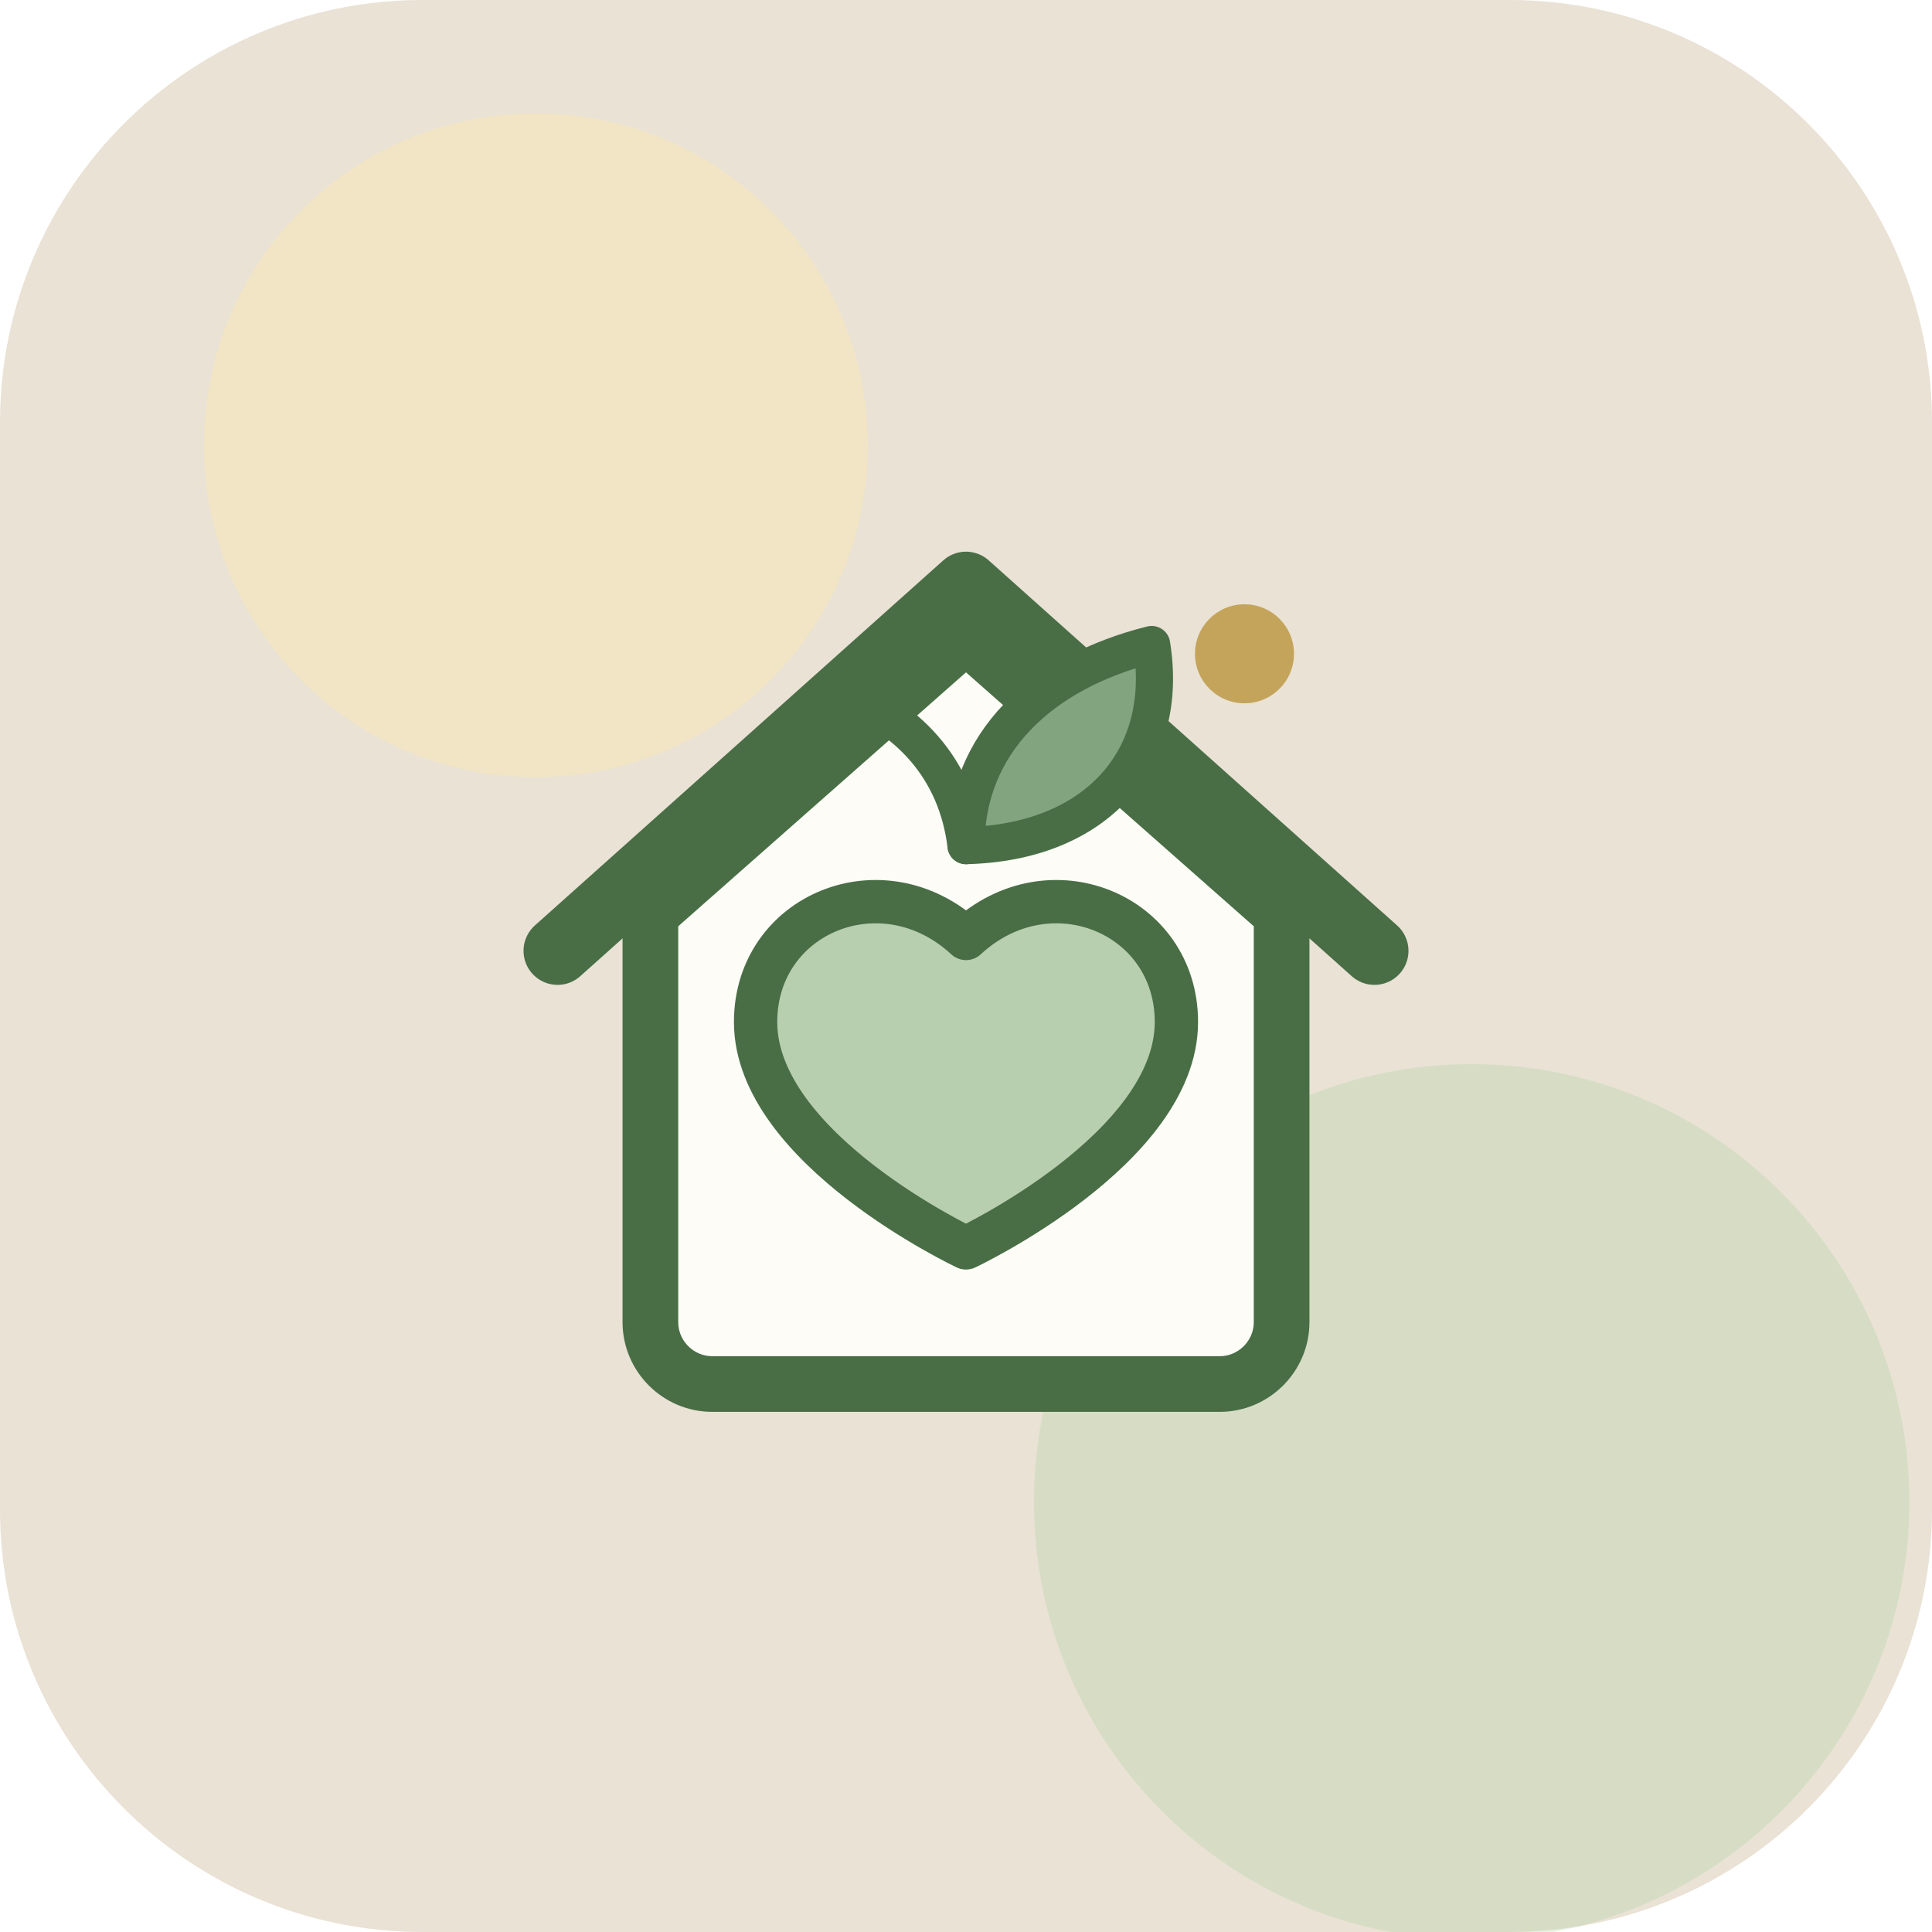
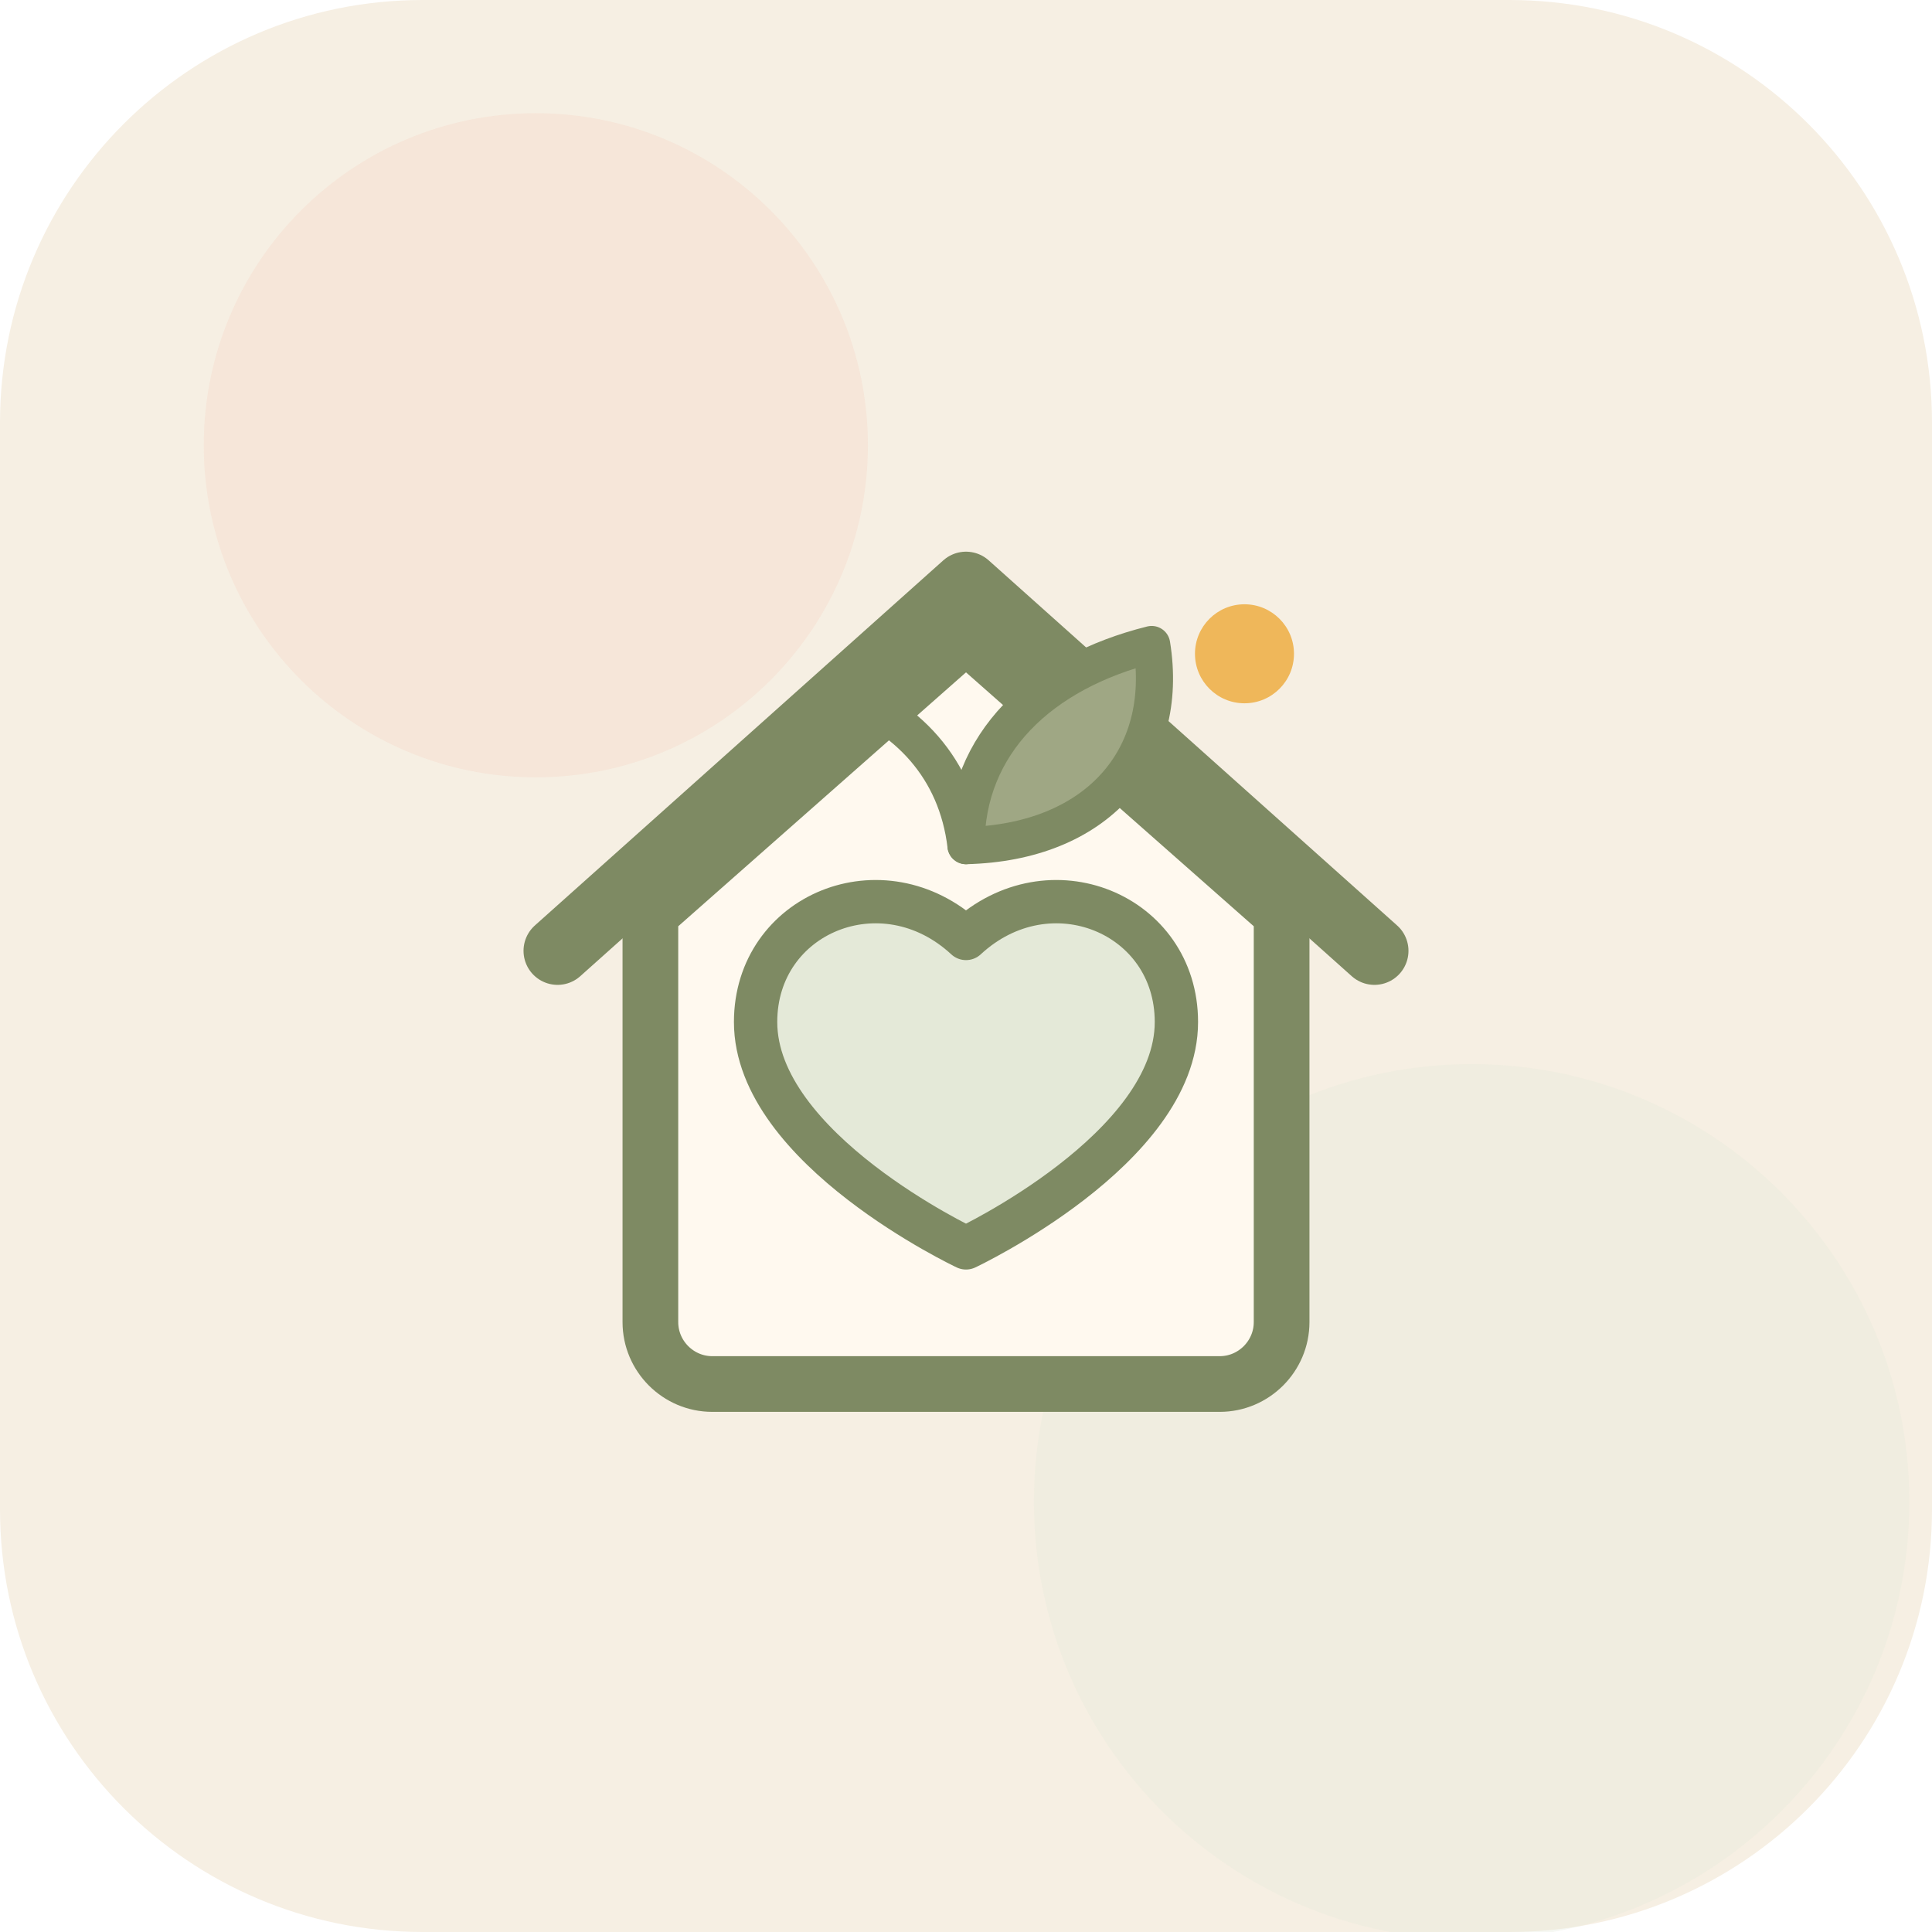
<svg xmlns="http://www.w3.org/2000/svg" width="512" height="512" viewBox="0 0 512 512" fill="none">
-   <rect width="512" height="512" rx="112" fill="#E9E2D5" />
-   <circle cx="142" cy="118" r="88" fill="#FFEBAA" opacity=".34" />
-   <circle cx="390" cy="398" r="116" fill="#AAD29B" opacity=".28" />
+   <rect width="512" height="512" rx="112" fill="#F6EFE3" />
+   <circle cx="142" cy="118" r="88" fill="#F6D7C8" opacity=".38" />
+   <circle cx="390" cy="398" r="116" fill="#E4E9D8" opacity=".32" />
  <g transform="translate(256 261) scale(0.82) translate(-256 -261)">
-     <path d="M154 238L256 148L358 238V370C358 381 349 390 338 390H174C163 390 154 381 154 370V238Z" fill="#FEFCF7" stroke="#496E46" stroke-width="18" stroke-linejoin="round" />
-     <path d="M124 250L256 132L388 250" stroke="#496E46" stroke-width="22" stroke-linecap="round" stroke-linejoin="round" />
-     <path d="M256 246C229 221 188 238 188 273C188 314 256 346 256 346C256 346 324 314 324 273C324 238 283 221 256 246Z" fill="#B8CFAF" stroke="#496E46" stroke-width="14" stroke-linejoin="round" />
-     <path d="M256 216C256 183 280 160 316 151C322 188 298 215 256 216Z" fill="#82A47F" stroke="#496E46" stroke-width="12" stroke-linejoin="round" />
-     <path d="M256 216C253 191 237 174 214 166" stroke="#496E46" stroke-width="12" stroke-linecap="round" />
-     <circle cx="346" cy="154" r="16" fill="#C4A45A" />
+     <path d="M154 238L256 148L358 238V370C358 381 349 390 338 390H174C163 390 154 381 154 370V238Z" fill="#FFF9EF" stroke="#7E8A63" stroke-width="18" stroke-linejoin="round" />
+     <path d="M124 250L256 132L388 250" stroke="#7E8A63" stroke-width="22" stroke-linecap="round" stroke-linejoin="round" />
+     <path d="M256 246C229 221 188 238 188 273C188 314 256 346 256 346C256 346 324 314 324 273C324 238 283 221 256 246Z" fill="#E4E9D8" stroke="#7E8A63" stroke-width="14" stroke-linejoin="round" />
+     <path d="M256 216C256 183 280 160 316 151C322 188 298 215 256 216Z" fill="#9FA784" stroke="#7E8A63" stroke-width="12" stroke-linejoin="round" />
+     <path d="M256 216C253 191 237 174 214 166" stroke="#7E8A63" stroke-width="12" stroke-linecap="round" />
+     <circle cx="346" cy="154" r="16" fill="#EFB75A" />
  </g>
</svg>
